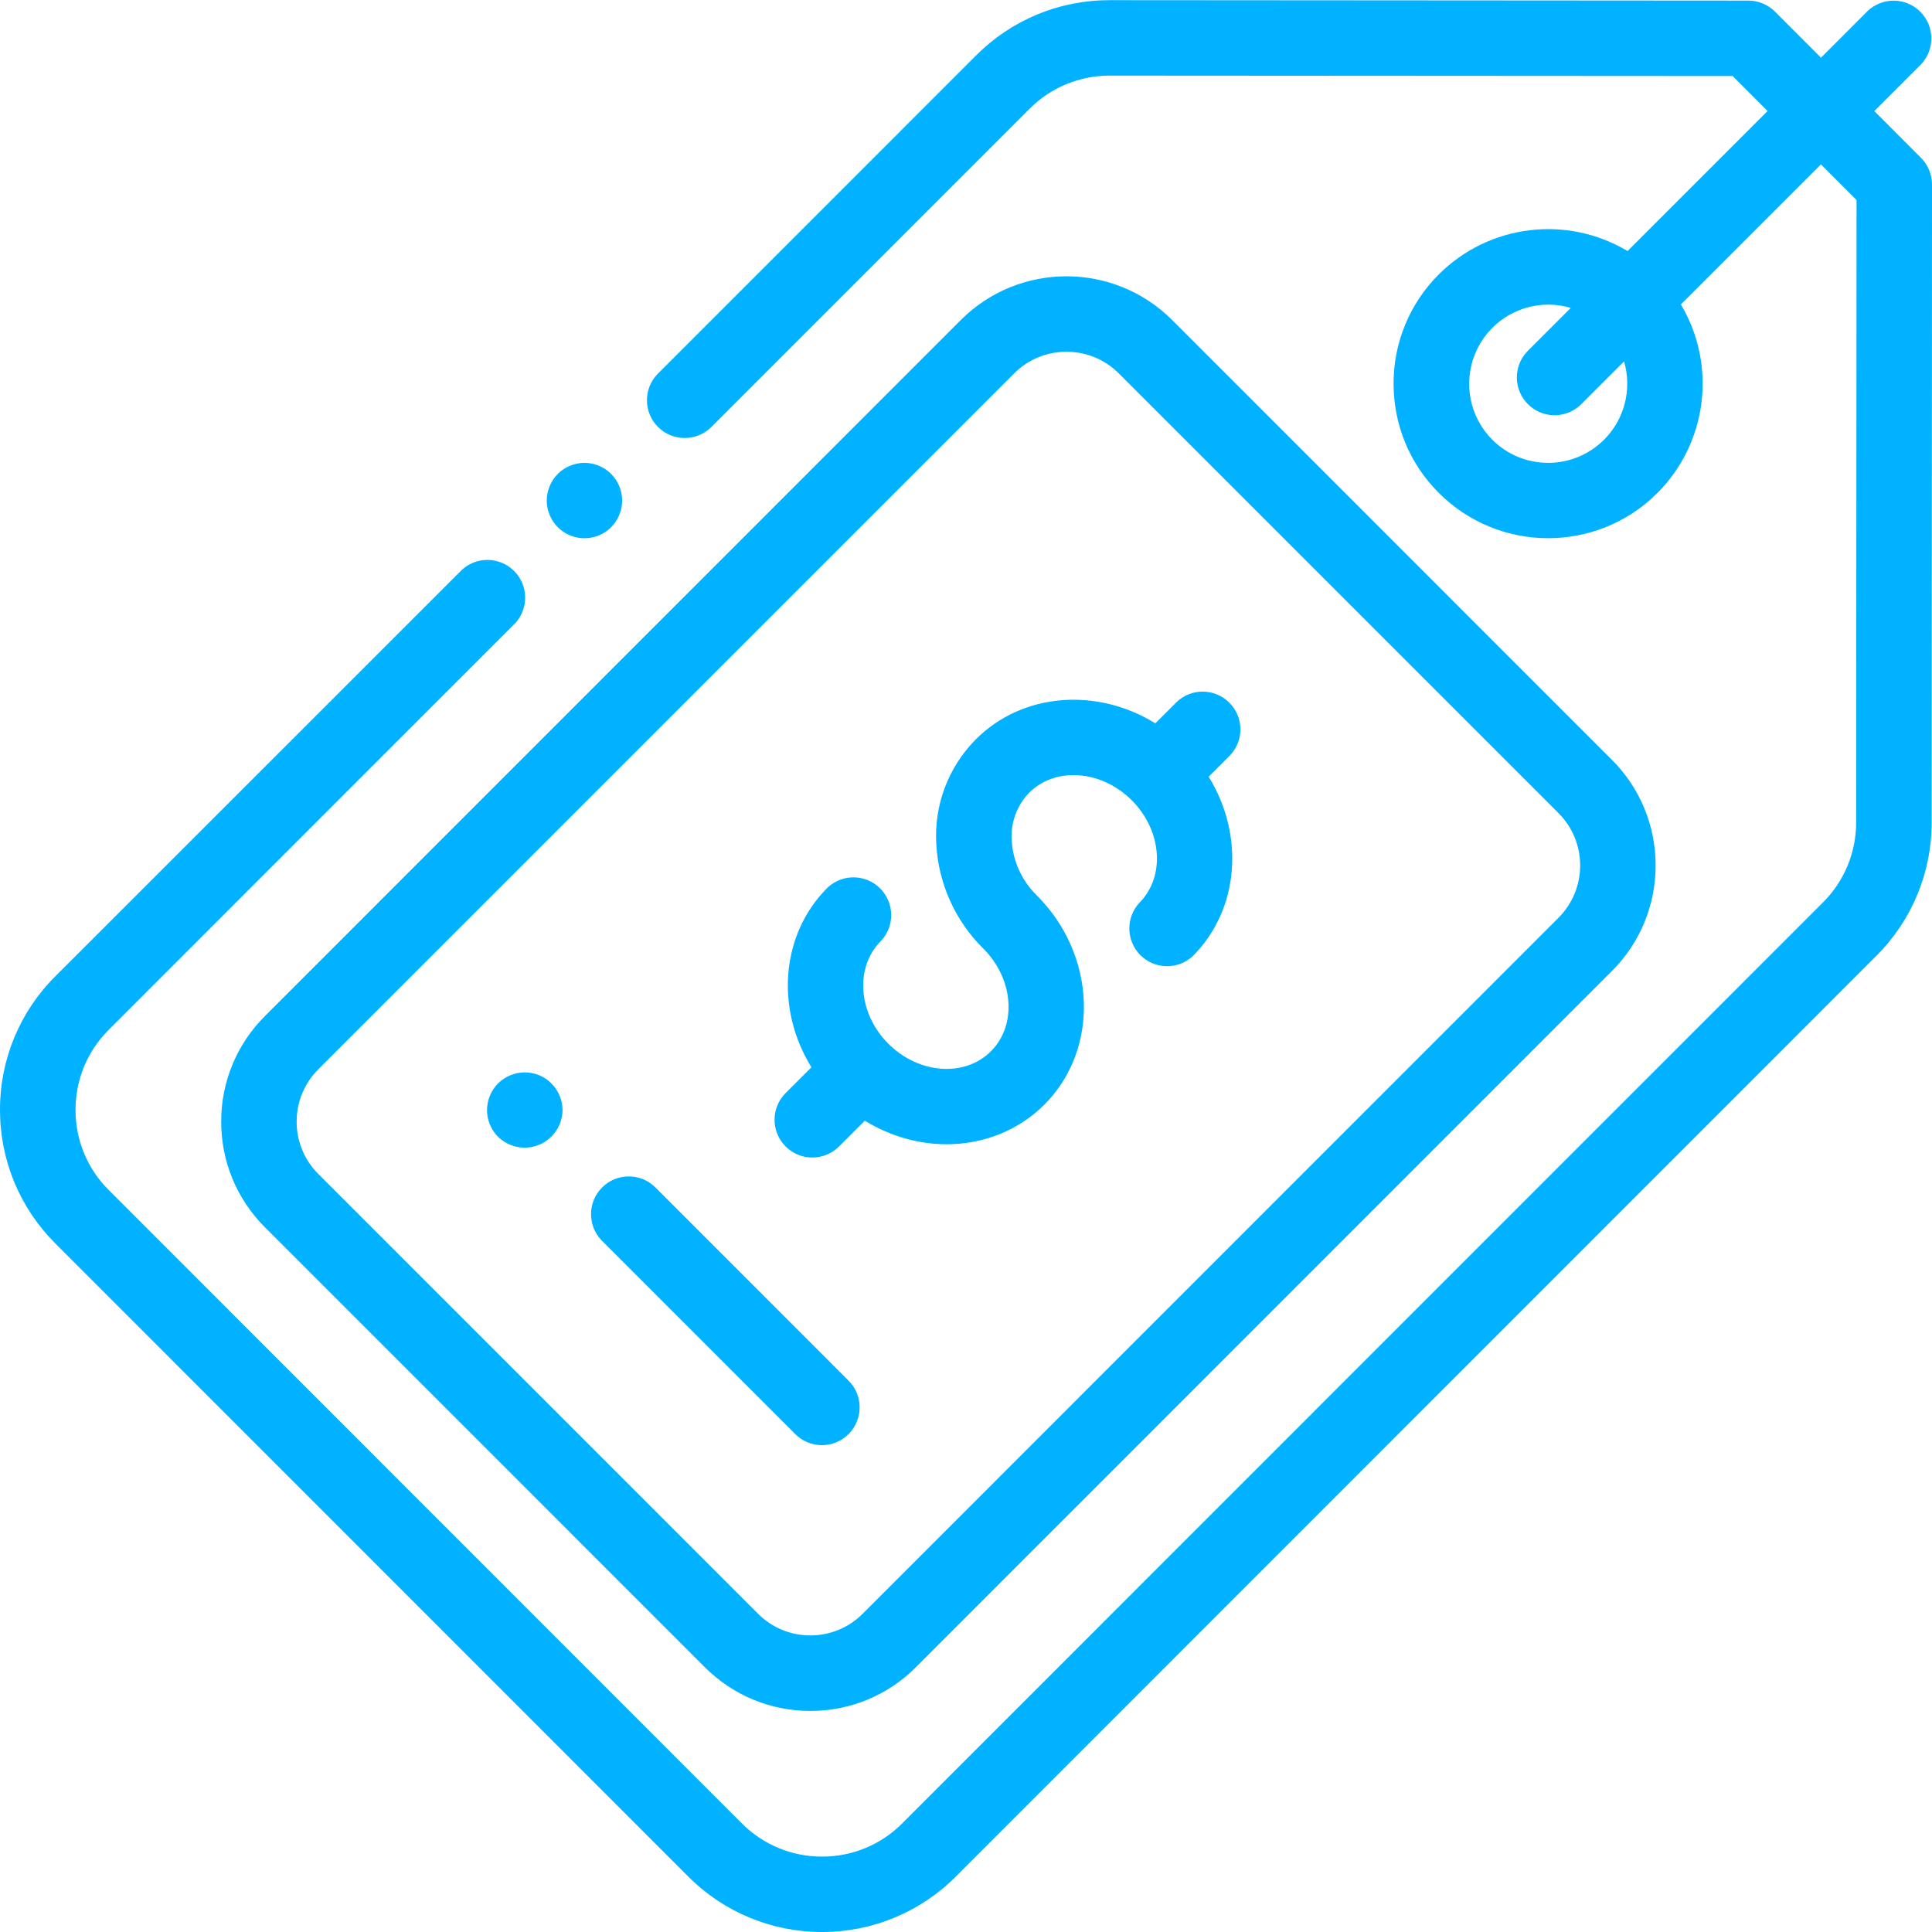
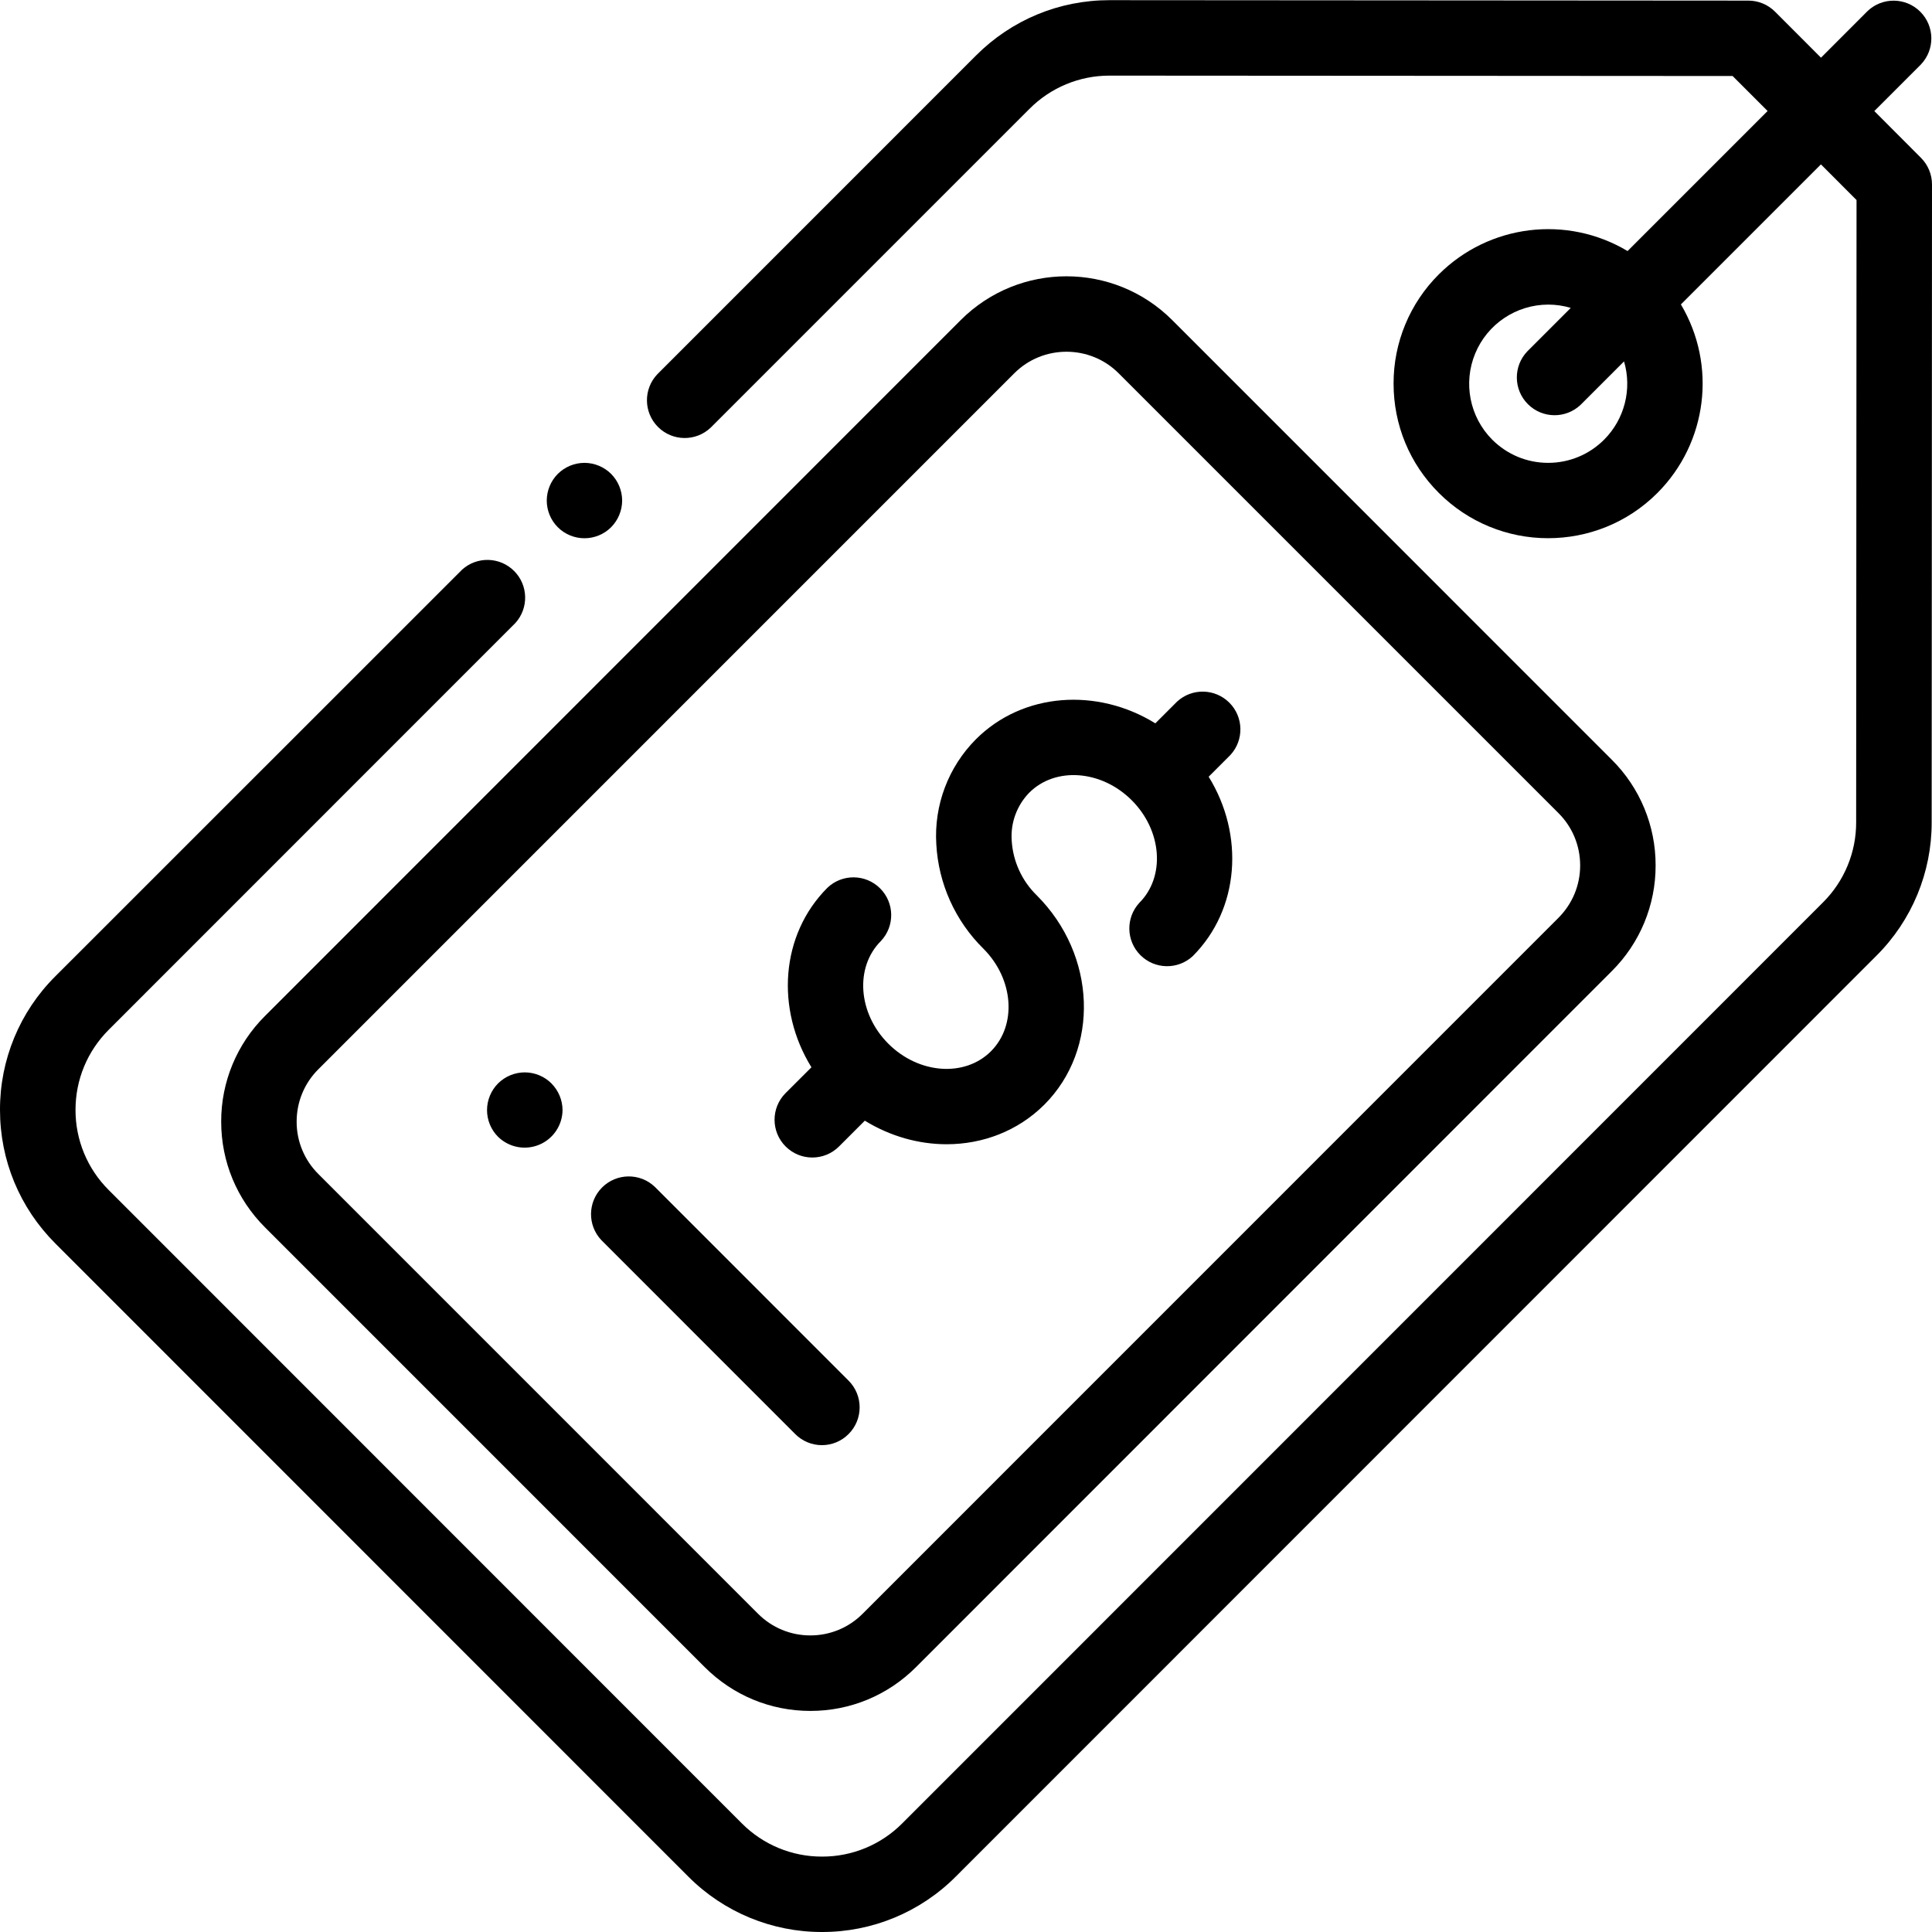
- <svg xmlns="http://www.w3.org/2000/svg" width="35" height="35" fill="none">
-   <path d="M11.071 8.585a.689.689 0 0 0-.483-.2.689.689 0 0 0-.483.2.69.69 0 0 0-.2.483c0 .18.072.356.2.483.127.128.303.2.483.2s.356-.072.483-.2a.69.69 0 0 0 .2-.483.69.69 0 0 0-.2-.483Z" fill="#00B2FF" />
-   <path d="m34.8 2.859-.845-.847.845-.845A.684.684 0 0 0 33.833.2l-.844.845-.833-.834a.683.683 0 0 0-.484-.2L20.102.003H20.1c-.913 0-1.772.356-2.418 1.002L11.908 6.78a.684.684 0 0 0 .967.967l5.774-5.774A2.04 2.04 0 0 1 20.1 1.37h.002l11.286.007.634.634-2.537 2.537a2.805 2.805 0 0 0-3.419.422 2.783 2.783 0 0 0-.82 1.98c0 .748.291 1.452.82 1.98a2.792 2.792 0 0 0 1.98.82c.717 0 1.434-.273 1.98-.82a2.806 2.806 0 0 0 .425-3.415l2.537-2.537.645.646-.007 11.273a2.04 2.04 0 0 1-.601 1.451L16.344 33.033a2.04 2.04 0 0 1-1.452.601 2.04 2.04 0 0 1-1.452-.601L1.97 21.559a2.04 2.04 0 0 1-.602-1.452c0-.548.214-1.064.602-1.452l7.368-7.37a.684.684 0 0 0-.966-.966L1 17.689A3.399 3.399 0 0 0 0 20.106c0 .914.356 1.773 1.002 2.42L12.473 34a3.41 3.41 0 0 0 2.419 1 3.41 3.41 0 0 0 2.419-1l16.68-16.684a3.4 3.4 0 0 0 1.003-2.417L35 3.342a.683.683 0 0 0-.2-.483Zm-5.74 5.106c-.271.27-.631.42-1.014.42s-.742-.15-1.013-.42a1.435 1.435 0 0 1 1.013-2.447c.139 0 .277.02.41.06l-.789.789a.684.684 0 0 0 .967.967l.787-.787a1.434 1.434 0 0 1-.361 1.418Z" fill="#00B2FF" />
-   <path d="m29.2 13.764-7.966-7.967a2.71 2.71 0 0 0-3.828 0L4.8 18.406a2.69 2.69 0 0 0-.793 1.914c0 .723.282 1.403.793 1.914l7.967 7.968c.511.51 1.19.793 1.914.793.723 0 1.402-.282 1.913-.793L29.2 17.592a2.69 2.69 0 0 0 .793-1.913 2.69 2.69 0 0 0-.793-1.915Zm-.966 2.862L15.627 29.235a1.33 1.33 0 0 1-.947.392 1.33 1.33 0 0 1-.947-.392l-7.967-7.968a1.33 1.33 0 0 1-.392-.947c0-.358.139-.695.392-.948L18.373 6.764c.261-.262.604-.392.947-.392.343 0 .686.13.947.392l7.967 7.967c.253.253.392.59.392.948 0 .357-.14.694-.392.947Z" fill="#00B2FF" />
-   <path d="M22.29 13.677a.684.684 0 0 0-.966-.967l-.394.394c-1.051-.65-2.4-.563-3.252.29a2.48 2.48 0 0 0-.716 1.9 2.876 2.876 0 0 0 .853 1.892c.55.55.611 1.384.137 1.859-.475.474-1.309.413-1.859-.137s-.61-1.384-.136-1.859a.684.684 0 0 0-.967-.967c-.853.853-.94 2.202-.29 3.253l-.468.467a.684.684 0 0 0 .968.967l.467-.467c.46.283.975.427 1.482.427.652 0 1.29-.238 1.77-.717 1.007-1.008.946-2.709-.137-3.792a1.512 1.512 0 0 1-.454-.991 1.13 1.13 0 0 1 .317-.868c.474-.475 1.308-.413 1.858.137s.611 1.384.137 1.858a.684.684 0 0 0 .966.967c.853-.852.94-2.201.29-3.252l.394-.394ZM15.373 25.012 11.862 21.5a.684.684 0 0 0-.967.967l3.511 3.512a.681.681 0 0 0 .967 0 .684.684 0 0 0 0-.967ZM9.99 19.627a.688.688 0 0 0-.484-.2.69.69 0 0 0-.483.2.689.689 0 0 0-.2.484c0 .18.072.356.2.483a.687.687 0 0 0 1.168-.483.688.688 0 0 0-.202-.484Z" fill="#00B2FF" />
+ <svg xmlns="http://www.w3.org/2000/svg">
+   <path d="M11.071 8.585a.689.689 0 0 0-.483-.2.689.689 0 0 0-.483.2.69.69 0 0 0-.2.483c0 .18.072.356.2.483.127.128.303.2.483.2s.356-.072.483-.2a.69.69 0 0 0 .2-.483.69.69 0 0 0-.2-.483Z" />
+   <path d="m34.8 2.859-.845-.847.845-.845A.684.684 0 0 0 33.833.2l-.844.845-.833-.834a.683.683 0 0 0-.484-.2L20.102.003H20.1c-.913 0-1.772.356-2.418 1.002L11.908 6.78a.684.684 0 0 0 .967.967l5.774-5.774A2.04 2.04 0 0 1 20.1 1.37h.002l11.286.007.634.634-2.537 2.537a2.805 2.805 0 0 0-3.419.422 2.783 2.783 0 0 0-.82 1.98c0 .748.291 1.452.82 1.98a2.792 2.792 0 0 0 1.98.82c.717 0 1.434-.273 1.98-.82a2.806 2.806 0 0 0 .425-3.415l2.537-2.537.645.646-.007 11.273a2.04 2.04 0 0 1-.601 1.451L16.344 33.033a2.04 2.04 0 0 1-1.452.601 2.04 2.04 0 0 1-1.452-.601L1.97 21.559a2.04 2.04 0 0 1-.602-1.452c0-.548.214-1.064.602-1.452l7.368-7.37a.684.684 0 0 0-.966-.966L1 17.689A3.399 3.399 0 0 0 0 20.106c0 .914.356 1.773 1.002 2.42L12.473 34a3.41 3.41 0 0 0 2.419 1 3.41 3.41 0 0 0 2.419-1l16.68-16.684a3.4 3.4 0 0 0 1.003-2.417L35 3.342a.683.683 0 0 0-.2-.483Zm-5.74 5.106c-.271.27-.631.42-1.014.42s-.742-.15-1.013-.42a1.435 1.435 0 0 1 1.013-2.447c.139 0 .277.02.41.06l-.789.789a.684.684 0 0 0 .967.967l.787-.787a1.434 1.434 0 0 1-.361 1.418Z" />
+   <path d="m29.2 13.764-7.966-7.967a2.71 2.71 0 0 0-3.828 0L4.8 18.406a2.69 2.69 0 0 0-.793 1.914c0 .723.282 1.403.793 1.914l7.967 7.968c.511.51 1.19.793 1.914.793.723 0 1.402-.282 1.913-.793L29.2 17.592a2.69 2.69 0 0 0 .793-1.913 2.69 2.69 0 0 0-.793-1.915Zm-.966 2.862L15.627 29.235a1.33 1.33 0 0 1-.947.392 1.33 1.33 0 0 1-.947-.392l-7.967-7.968a1.33 1.33 0 0 1-.392-.947c0-.358.139-.695.392-.948L18.373 6.764c.261-.262.604-.392.947-.392.343 0 .686.13.947.392l7.967 7.967c.253.253.392.59.392.948 0 .357-.14.694-.392.947Z" />
+   <path d="M22.29 13.677a.684.684 0 0 0-.966-.967l-.394.394c-1.051-.65-2.4-.563-3.252.29a2.48 2.48 0 0 0-.716 1.9 2.876 2.876 0 0 0 .853 1.892c.55.55.611 1.384.137 1.859-.475.474-1.309.413-1.859-.137s-.61-1.384-.136-1.859a.684.684 0 0 0-.967-.967c-.853.853-.94 2.202-.29 3.253l-.468.467a.684.684 0 0 0 .968.967l.467-.467c.46.283.975.427 1.482.427.652 0 1.29-.238 1.77-.717 1.007-1.008.946-2.709-.137-3.792a1.512 1.512 0 0 1-.454-.991 1.13 1.13 0 0 1 .317-.868c.474-.475 1.308-.413 1.858.137s.611 1.384.137 1.858a.684.684 0 0 0 .966.967c.853-.852.94-2.201.29-3.252l.394-.394ZM15.373 25.012 11.862 21.5a.684.684 0 0 0-.967.967l3.511 3.512a.681.681 0 0 0 .967 0 .684.684 0 0 0 0-.967ZM9.99 19.627a.688.688 0 0 0-.484-.2.69.69 0 0 0-.483.2.689.689 0 0 0-.2.484c0 .18.072.356.2.483a.687.687 0 0 0 1.168-.483.688.688 0 0 0-.202-.484Z" />
</svg>
